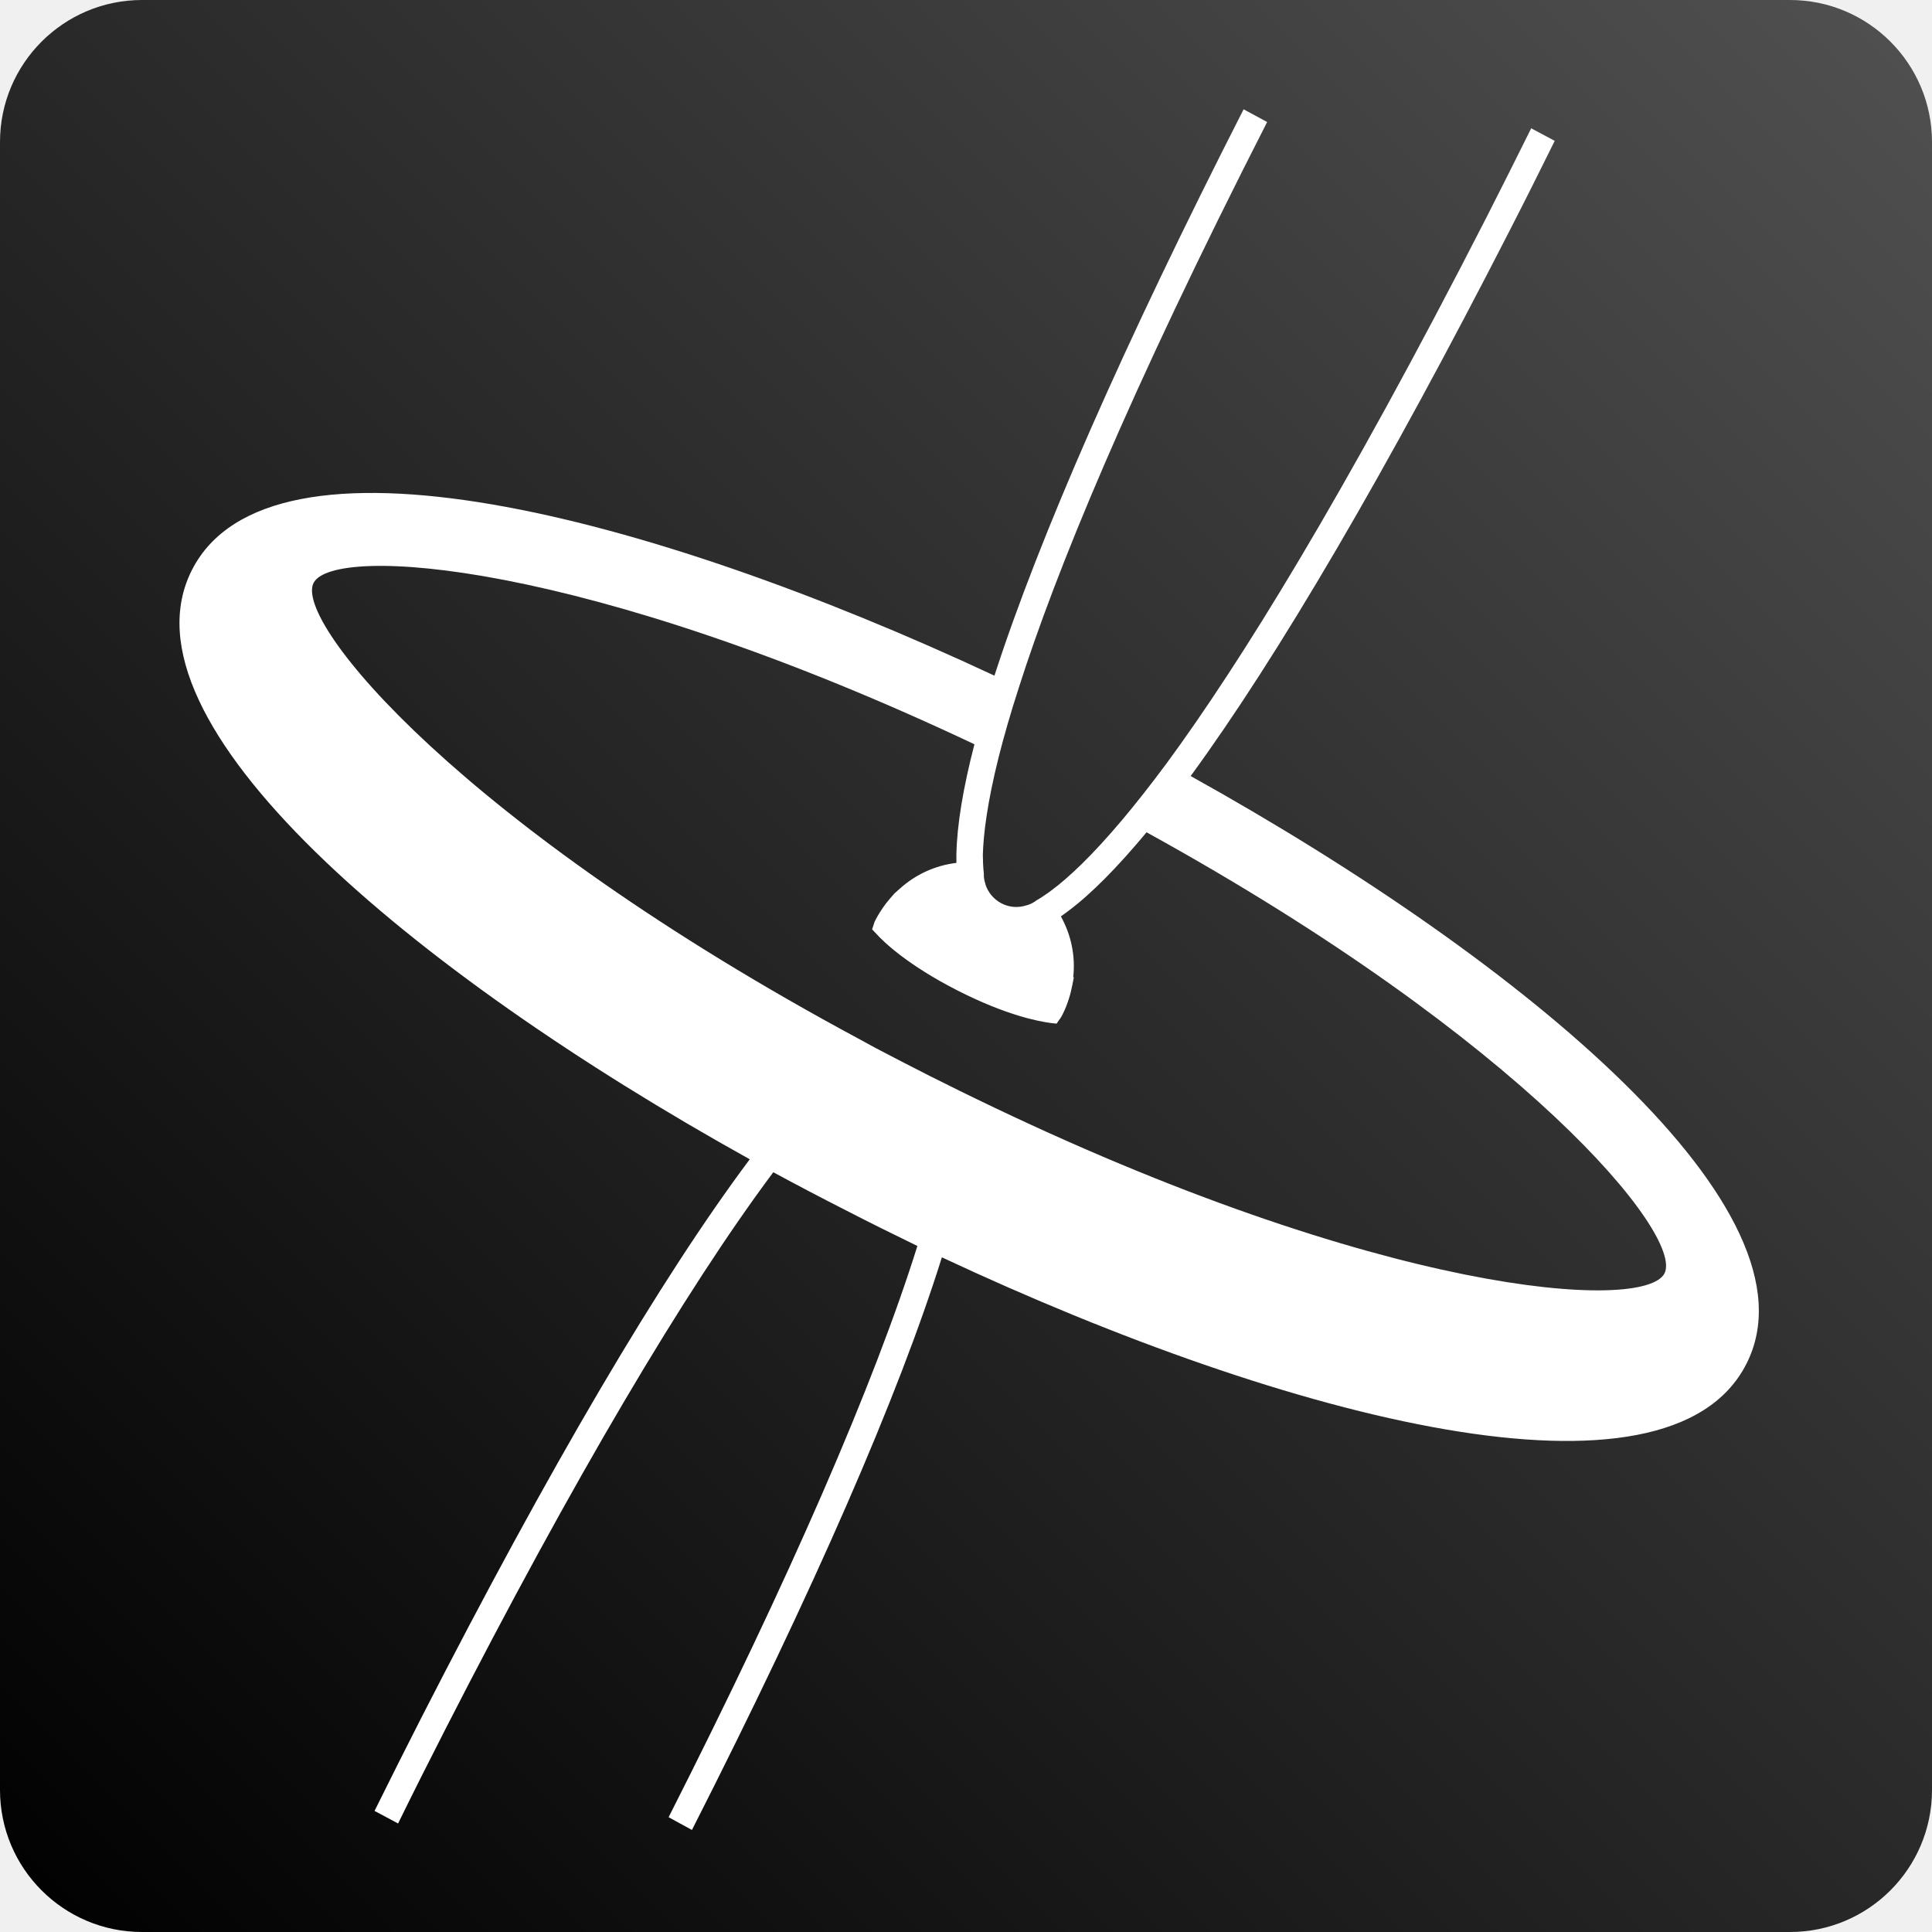
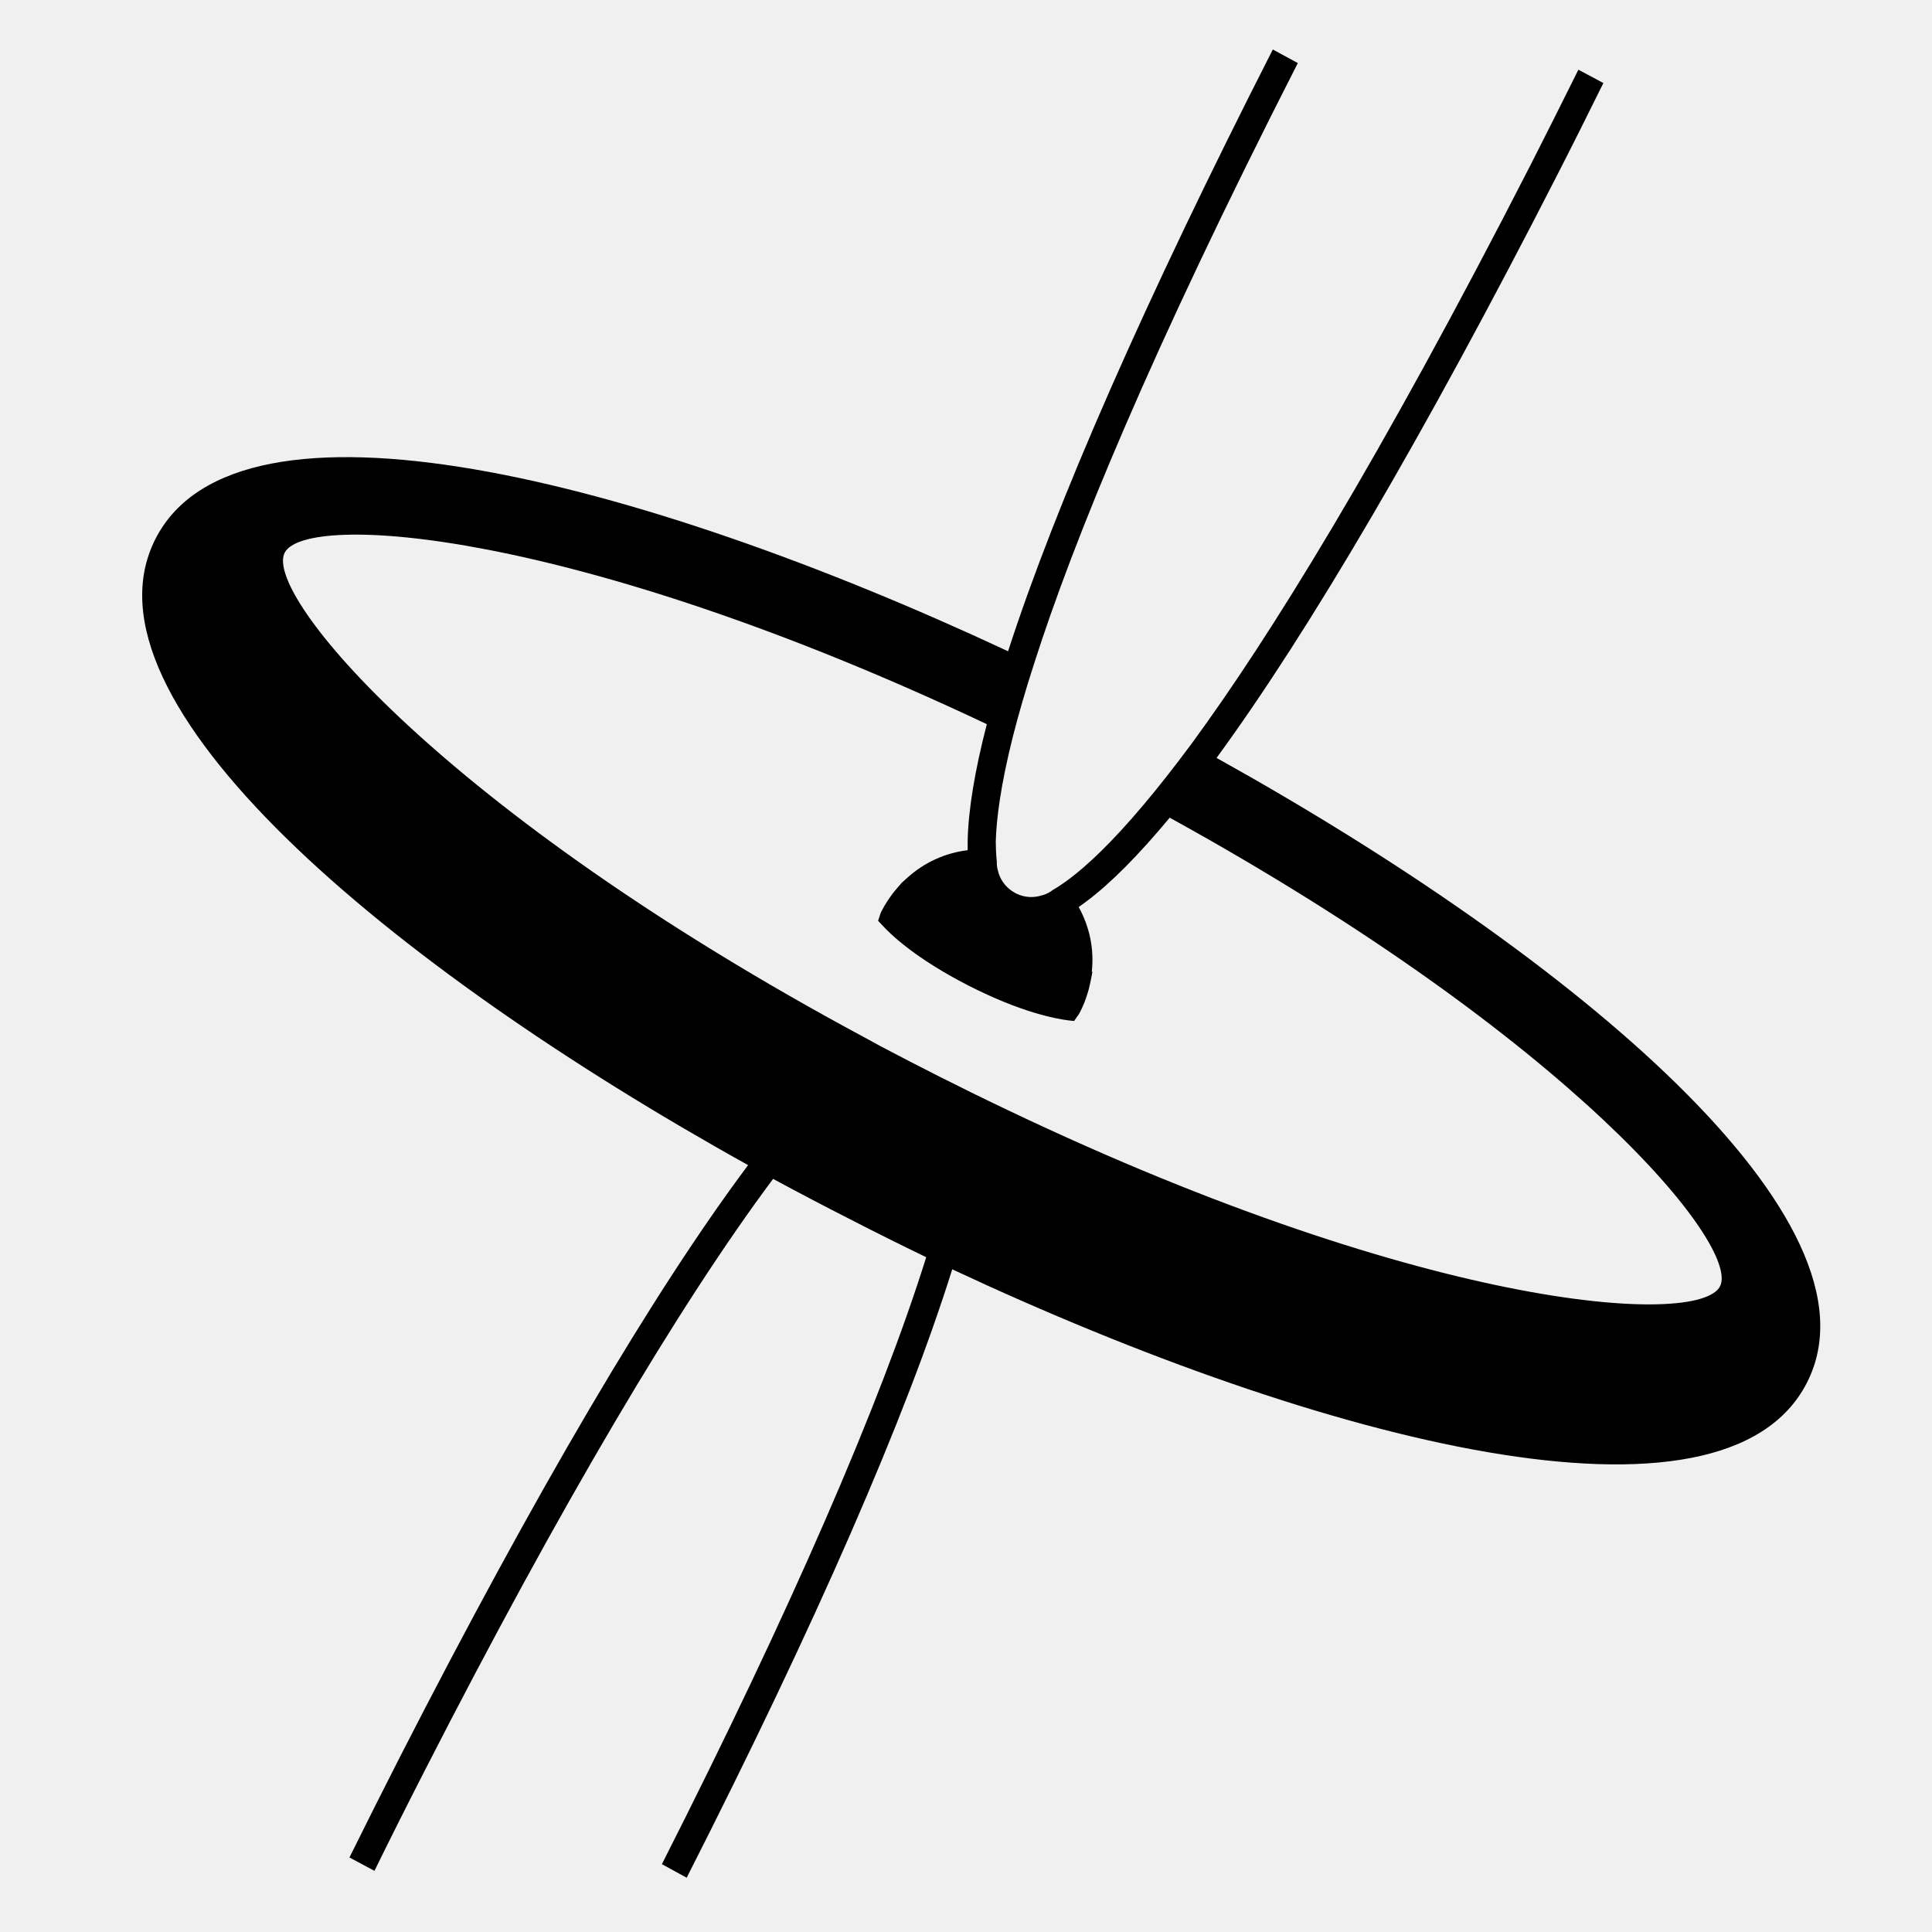
- <svg xmlns="http://www.w3.org/2000/svg" width="68px" height="68px" viewBox="0 0 68 68" version="1.1">
-   <defs>
-     <linearGradient x1="100%" y1="0%" x2="0%" y2="100%" id="linearGradient-1">
-       <stop stop-color="#515151" offset="0%" />
-       <stop stop-color="#000000" offset="100%" />
-     </linearGradient>
-   </defs>
+ <svg xmlns="http://www.w3.org/2000/svg" width="64px" height="64px" viewBox="0 0 64 64" version="1.1" style="background: #FFFFFF;">
+   <defs />
  <g id="Page-1" stroke="none" stroke-width="1" fill="none" fill-rule="evenodd">
-     <g id="quasars" fill-rule="nonzero">
-       <rect id="Rectangle-path" fill="url(#linearGradient-1)" x="0" y="0" width="68" height="68" rx="5" />
-       <g id="Group" transform="translate(5.71, 3.64)" fill="#FFFFFF">
+     <g id="quasars" transform="translate(-2, -2)" fill="#000000" fill-rule="nonzero">
+       <g id="Group" transform="translate(6.71, 3.64)">
        <g id="Shape">
-           <path d="M36.197,23.674 C39.275,19.465 43.077,12.972 47.438,4.45 C47.955,3.443 48.479,2.394 49.011,1.318 L48.183,0.876 C47.665,1.918 47.141,2.967 46.603,4.023 C41.559,13.883 37.916,19.734 35.362,23.212 C34.79,23.984 34.272,24.64 33.803,25.199 C32.713,26.496 31.899,27.248 31.318,27.683 C31.236,27.745 31.154,27.807 31.077,27.855 C30.973,27.931 30.87,27.993 30.773,28.049 C30.677,28.124 30.559,28.186 30.436,28.221 C30.436,28.228 30.436,28.228 30.428,28.221 C30.146,28.318 29.829,28.304 29.546,28.159 C29.256,28.007 29.063,27.766 28.973,27.483 C28.966,27.476 28.966,27.476 28.973,27.469 C28.932,27.352 28.911,27.227 28.918,27.11 C28.904,27 28.897,26.869 28.89,26.738 C28.89,26.648 28.883,26.544 28.883,26.441 C28.904,25.716 29.035,24.619 29.449,22.97 C29.629,22.266 29.856,21.466 30.154,20.548 C31.444,16.505 33.99,10.26 38.889,0.655 L38.061,0.207 C33.824,8.521 30.871,15.256 29.291,20.141 C16.995,14.393 3.788,11.047 1.049,16.415 C-1.697,21.79 8.784,30.553 20.679,37.163 C17.54,41.359 13.634,47.996 9.143,56.773 C8.597,57.843 8.039,58.954 7.473,60.098 L8.301,60.541 C8.846,59.43 9.405,58.318 9.977,57.201 C14.435,48.486 18.395,41.786 21.507,37.619 C22.349,38.074 23.191,38.516 24.033,38.944 C24.875,39.379 25.723,39.799 26.579,40.214 C25.068,45.044 22.08,51.923 17.823,60.32 L18.644,60.769 C22.942,52.309 25.916,45.485 27.441,40.614 C39.758,46.382 53.006,49.749 55.752,44.374 C58.498,39.013 48.059,30.27 36.197,23.674 Z M52.875,41.179 C52.164,42.559 42.897,41.952 28.621,35.024 C28.235,34.838 27.855,34.652 27.476,34.459 C27.165,34.307 26.862,34.156 26.558,33.996 C26.255,33.844 25.951,33.686 25.647,33.527 C25.268,33.334 24.895,33.134 24.523,32.927 C10.543,25.413 4.623,18.257 5.327,16.877 C6.017,15.525 14.876,16.077 28.587,22.556 C28.186,24.102 27.973,25.399 27.952,26.427 L27.952,26.731 C27.214,26.82 26.524,27.131 25.965,27.634 L25.771,27.807 C25.668,27.924 25.564,28.042 25.468,28.166 C25.33,28.352 25.213,28.532 25.116,28.718 C25.088,28.773 25.061,28.821 25.047,28.883 L24.985,29.07 L25.116,29.208 C25.399,29.525 26.241,30.326 27.98,31.216 C29.725,32.106 30.864,32.313 31.285,32.368 L31.478,32.389 L31.588,32.23 C31.63,32.182 31.657,32.126 31.685,32.072 C31.781,31.885 31.857,31.692 31.926,31.464 C31.975,31.319 32.002,31.167 32.037,31.009 L32.085,30.76 L32.064,30.753 C32.147,30.001 31.989,29.263 31.63,28.614 C31.712,28.559 31.795,28.49 31.885,28.428 C32.699,27.821 33.624,26.882 34.645,25.654 C47.934,32.975 53.558,39.827 52.875,41.179 Z" />
+           <path d="M35.59,23.467 C38.668,19.258 42.47,12.765 46.831,4.244 C47.348,3.236 47.872,2.187 48.404,1.111 L47.576,0.669 C47.058,1.711 46.534,2.76 45.996,3.816 C40.952,13.676 37.309,19.527 34.756,23.005 C34.183,23.777 33.665,24.433 33.196,24.992 C32.106,26.289 31.292,27.041 30.711,27.476 C30.629,27.538 30.547,27.6 30.47,27.648 C30.366,27.724 30.263,27.786 30.166,27.841 C30.07,27.917 29.952,27.98 29.829,28.014 C29.829,28.021 29.829,28.021 29.821,28.014 C29.539,28.111 29.222,28.097 28.939,27.952 C28.649,27.8 28.456,27.559 28.366,27.276 C28.359,27.269 28.359,27.269 28.366,27.262 C28.325,27.145 28.304,27.02 28.311,26.903 C28.297,26.793 28.29,26.662 28.283,26.53 C28.283,26.441 28.276,26.337 28.276,26.234 C28.297,25.509 28.428,24.412 28.842,22.763 C29.022,22.059 29.249,21.259 29.547,20.341 C30.837,16.298 33.383,10.053 38.282,0.449 L37.454,0 C33.217,8.315 30.264,15.049 28.684,19.934 C16.388,14.186 3.181,10.84 0.442,16.208 C-2.304,21.583 8.177,30.346 20.072,36.956 C16.933,41.152 13.027,47.789 8.536,56.566 C7.99,57.636 7.432,58.747 6.866,59.891 L7.694,60.334 C8.239,59.223 8.798,58.111 9.37,56.994 C13.828,48.279 17.788,41.579 20.9,37.412 C21.742,37.867 22.584,38.309 23.426,38.737 C24.268,39.172 25.116,39.592 25.972,40.007 C24.461,44.837 21.473,51.716 17.216,60.113 L18.037,60.562 C22.336,52.102 25.309,45.278 26.834,40.407 C39.151,46.175 52.399,49.542 55.145,44.167 C57.891,38.806 47.452,30.063 35.59,23.467 Z M52.268,40.972 C51.557,42.352 42.29,41.745 28.014,34.817 C27.628,34.631 27.248,34.445 26.869,34.252 C26.558,34.1 26.255,33.949 25.951,33.789 C25.648,33.638 25.344,33.479 25.04,33.32 C24.661,33.127 24.288,32.927 23.916,32.72 C9.936,25.206 4.016,18.05 4.72,16.67 C5.41,15.318 14.269,15.87 27.98,22.349 C27.58,23.895 27.366,25.192 27.345,26.22 L27.345,26.524 C26.607,26.613 25.917,26.924 25.358,27.427 L25.165,27.6 C25.061,27.717 24.958,27.835 24.861,27.959 C24.723,28.145 24.606,28.325 24.509,28.511 C24.481,28.566 24.454,28.614 24.44,28.676 L24.378,28.863 L24.509,29.001 C24.792,29.318 25.634,30.119 27.373,31.009 C29.118,31.899 30.257,32.106 30.678,32.161 L30.871,32.182 L30.981,32.023 C31.023,31.975 31.05,31.919 31.078,31.865 C31.174,31.678 31.25,31.485 31.319,31.257 C31.368,31.112 31.395,30.96 31.43,30.802 L31.478,30.553 L31.457,30.546 C31.54,29.794 31.382,29.056 31.023,28.407 C31.105,28.352 31.188,28.283 31.278,28.221 C32.092,27.614 33.017,26.675 34.038,25.447 C47.327,32.768 52.951,39.62 52.268,40.972 Z" />
        </g>
      </g>
    </g>
  </g>
</svg>
